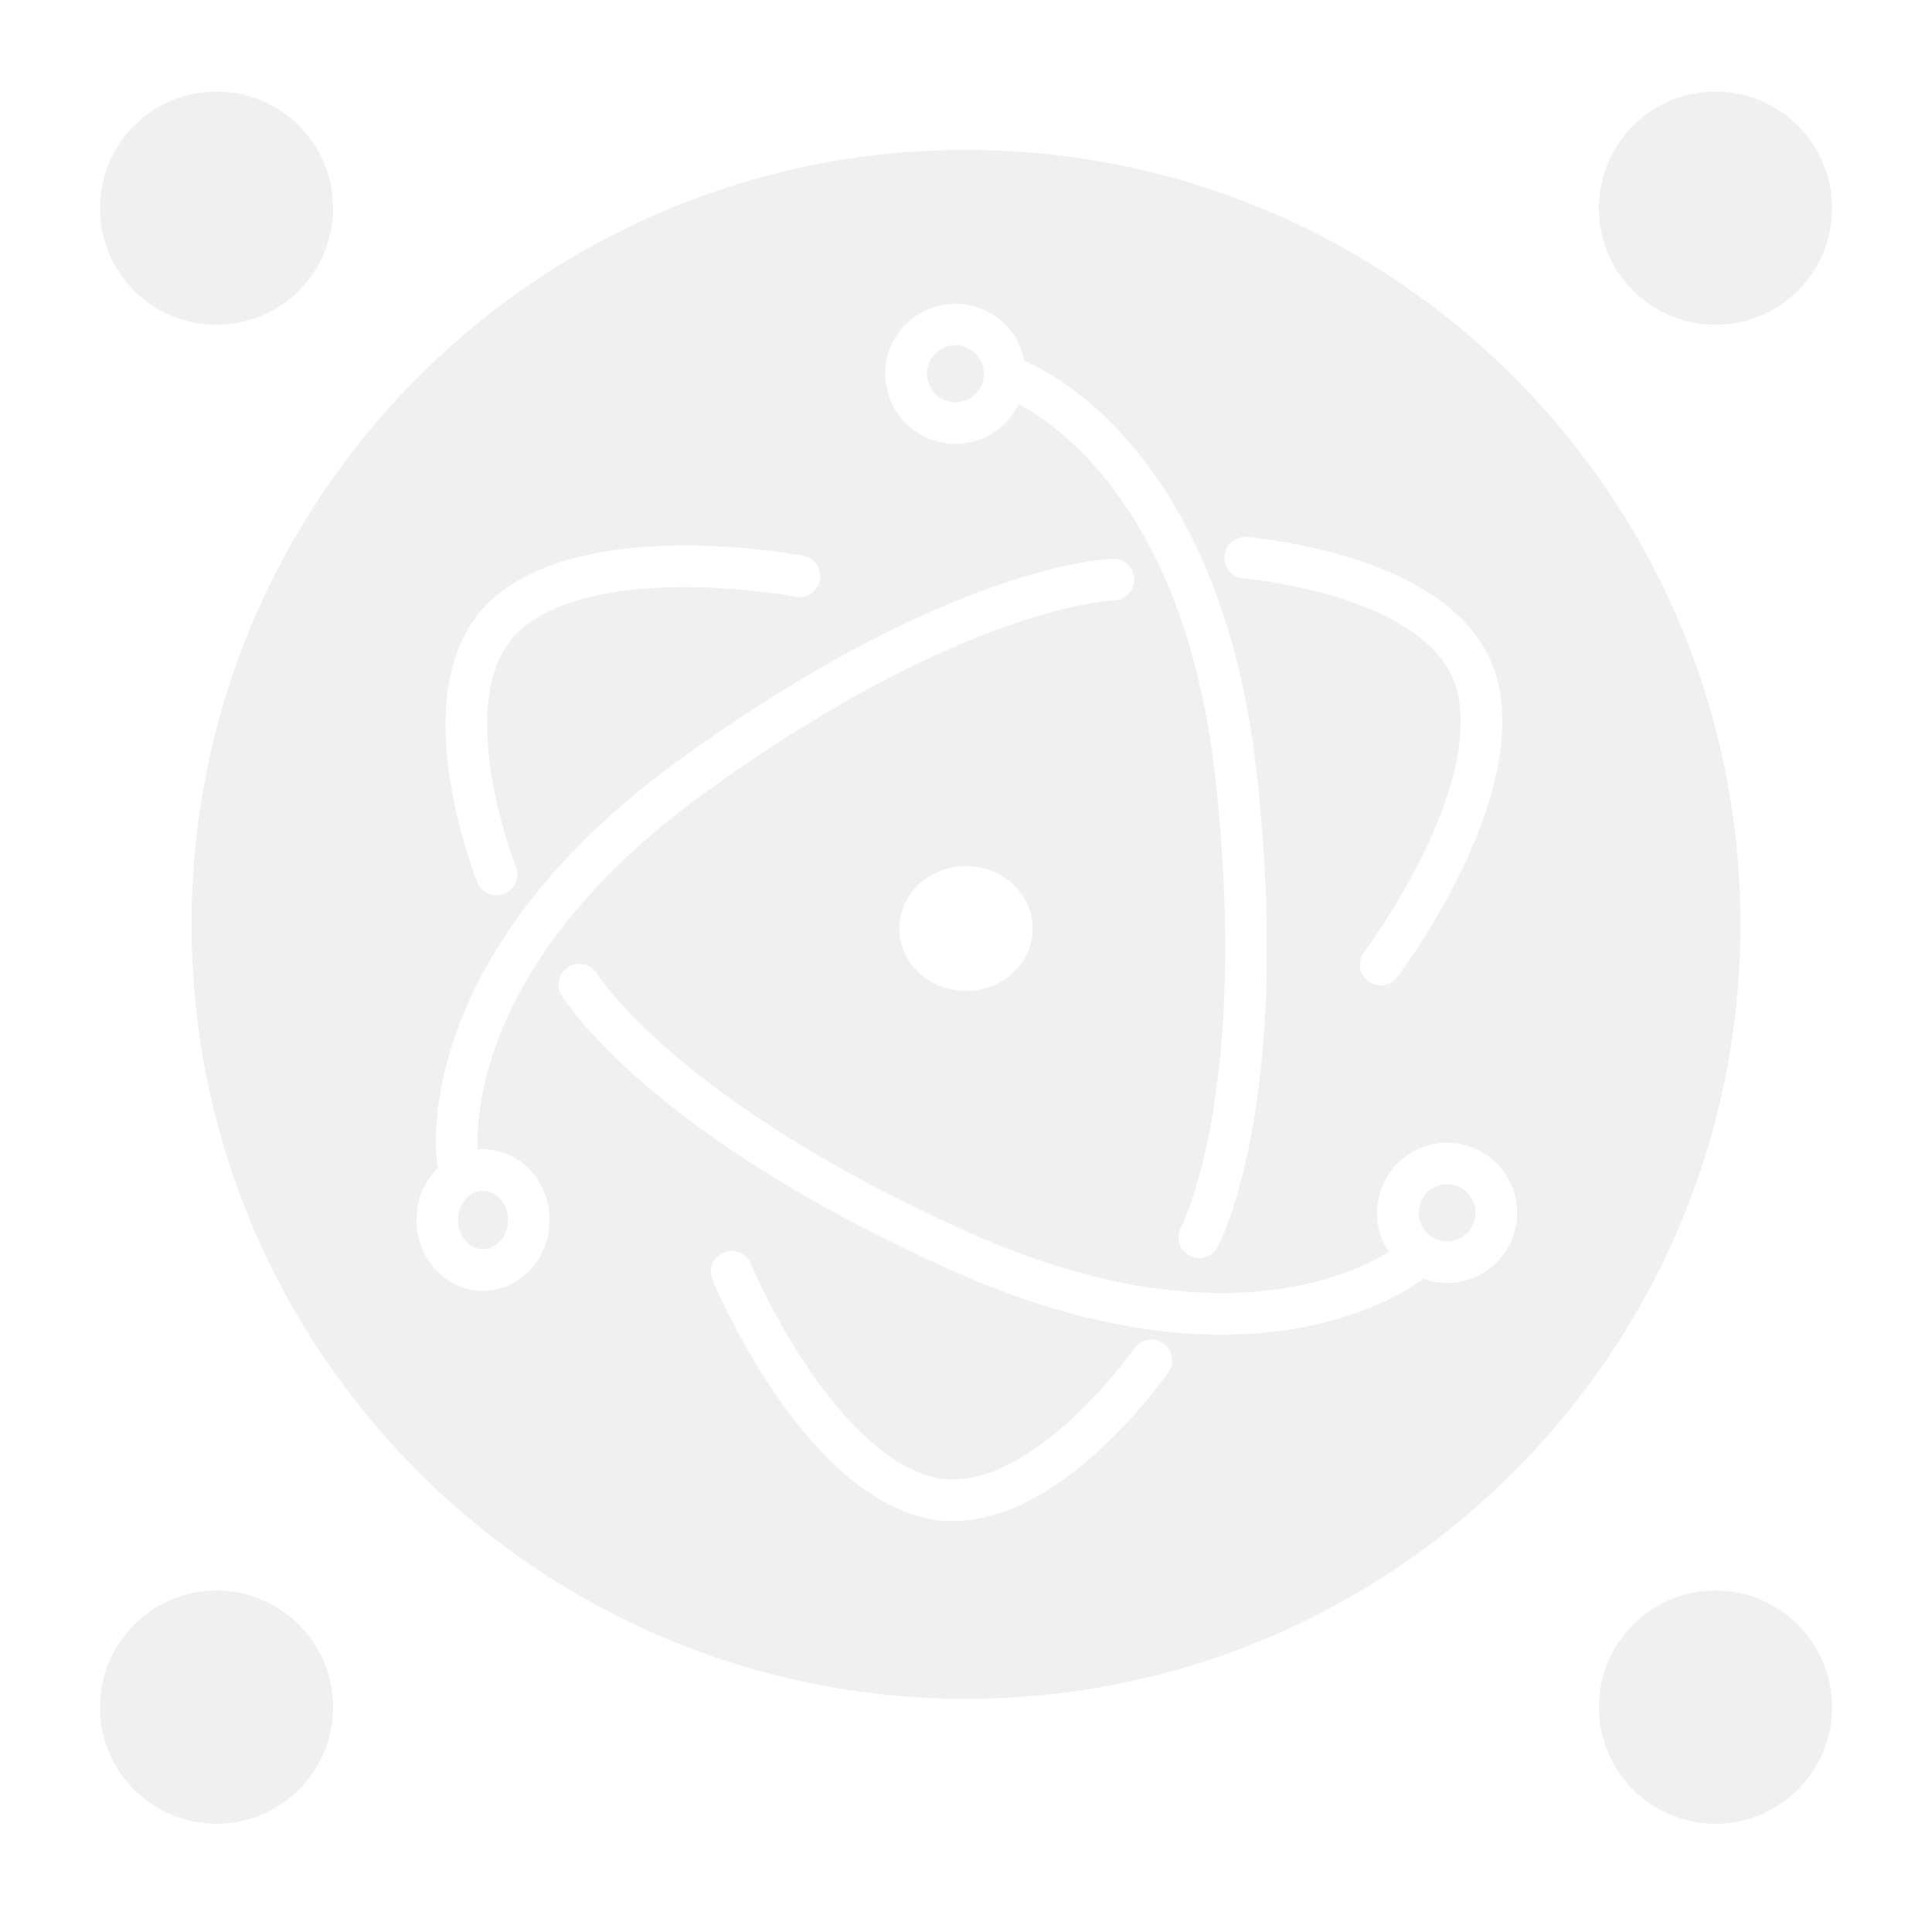
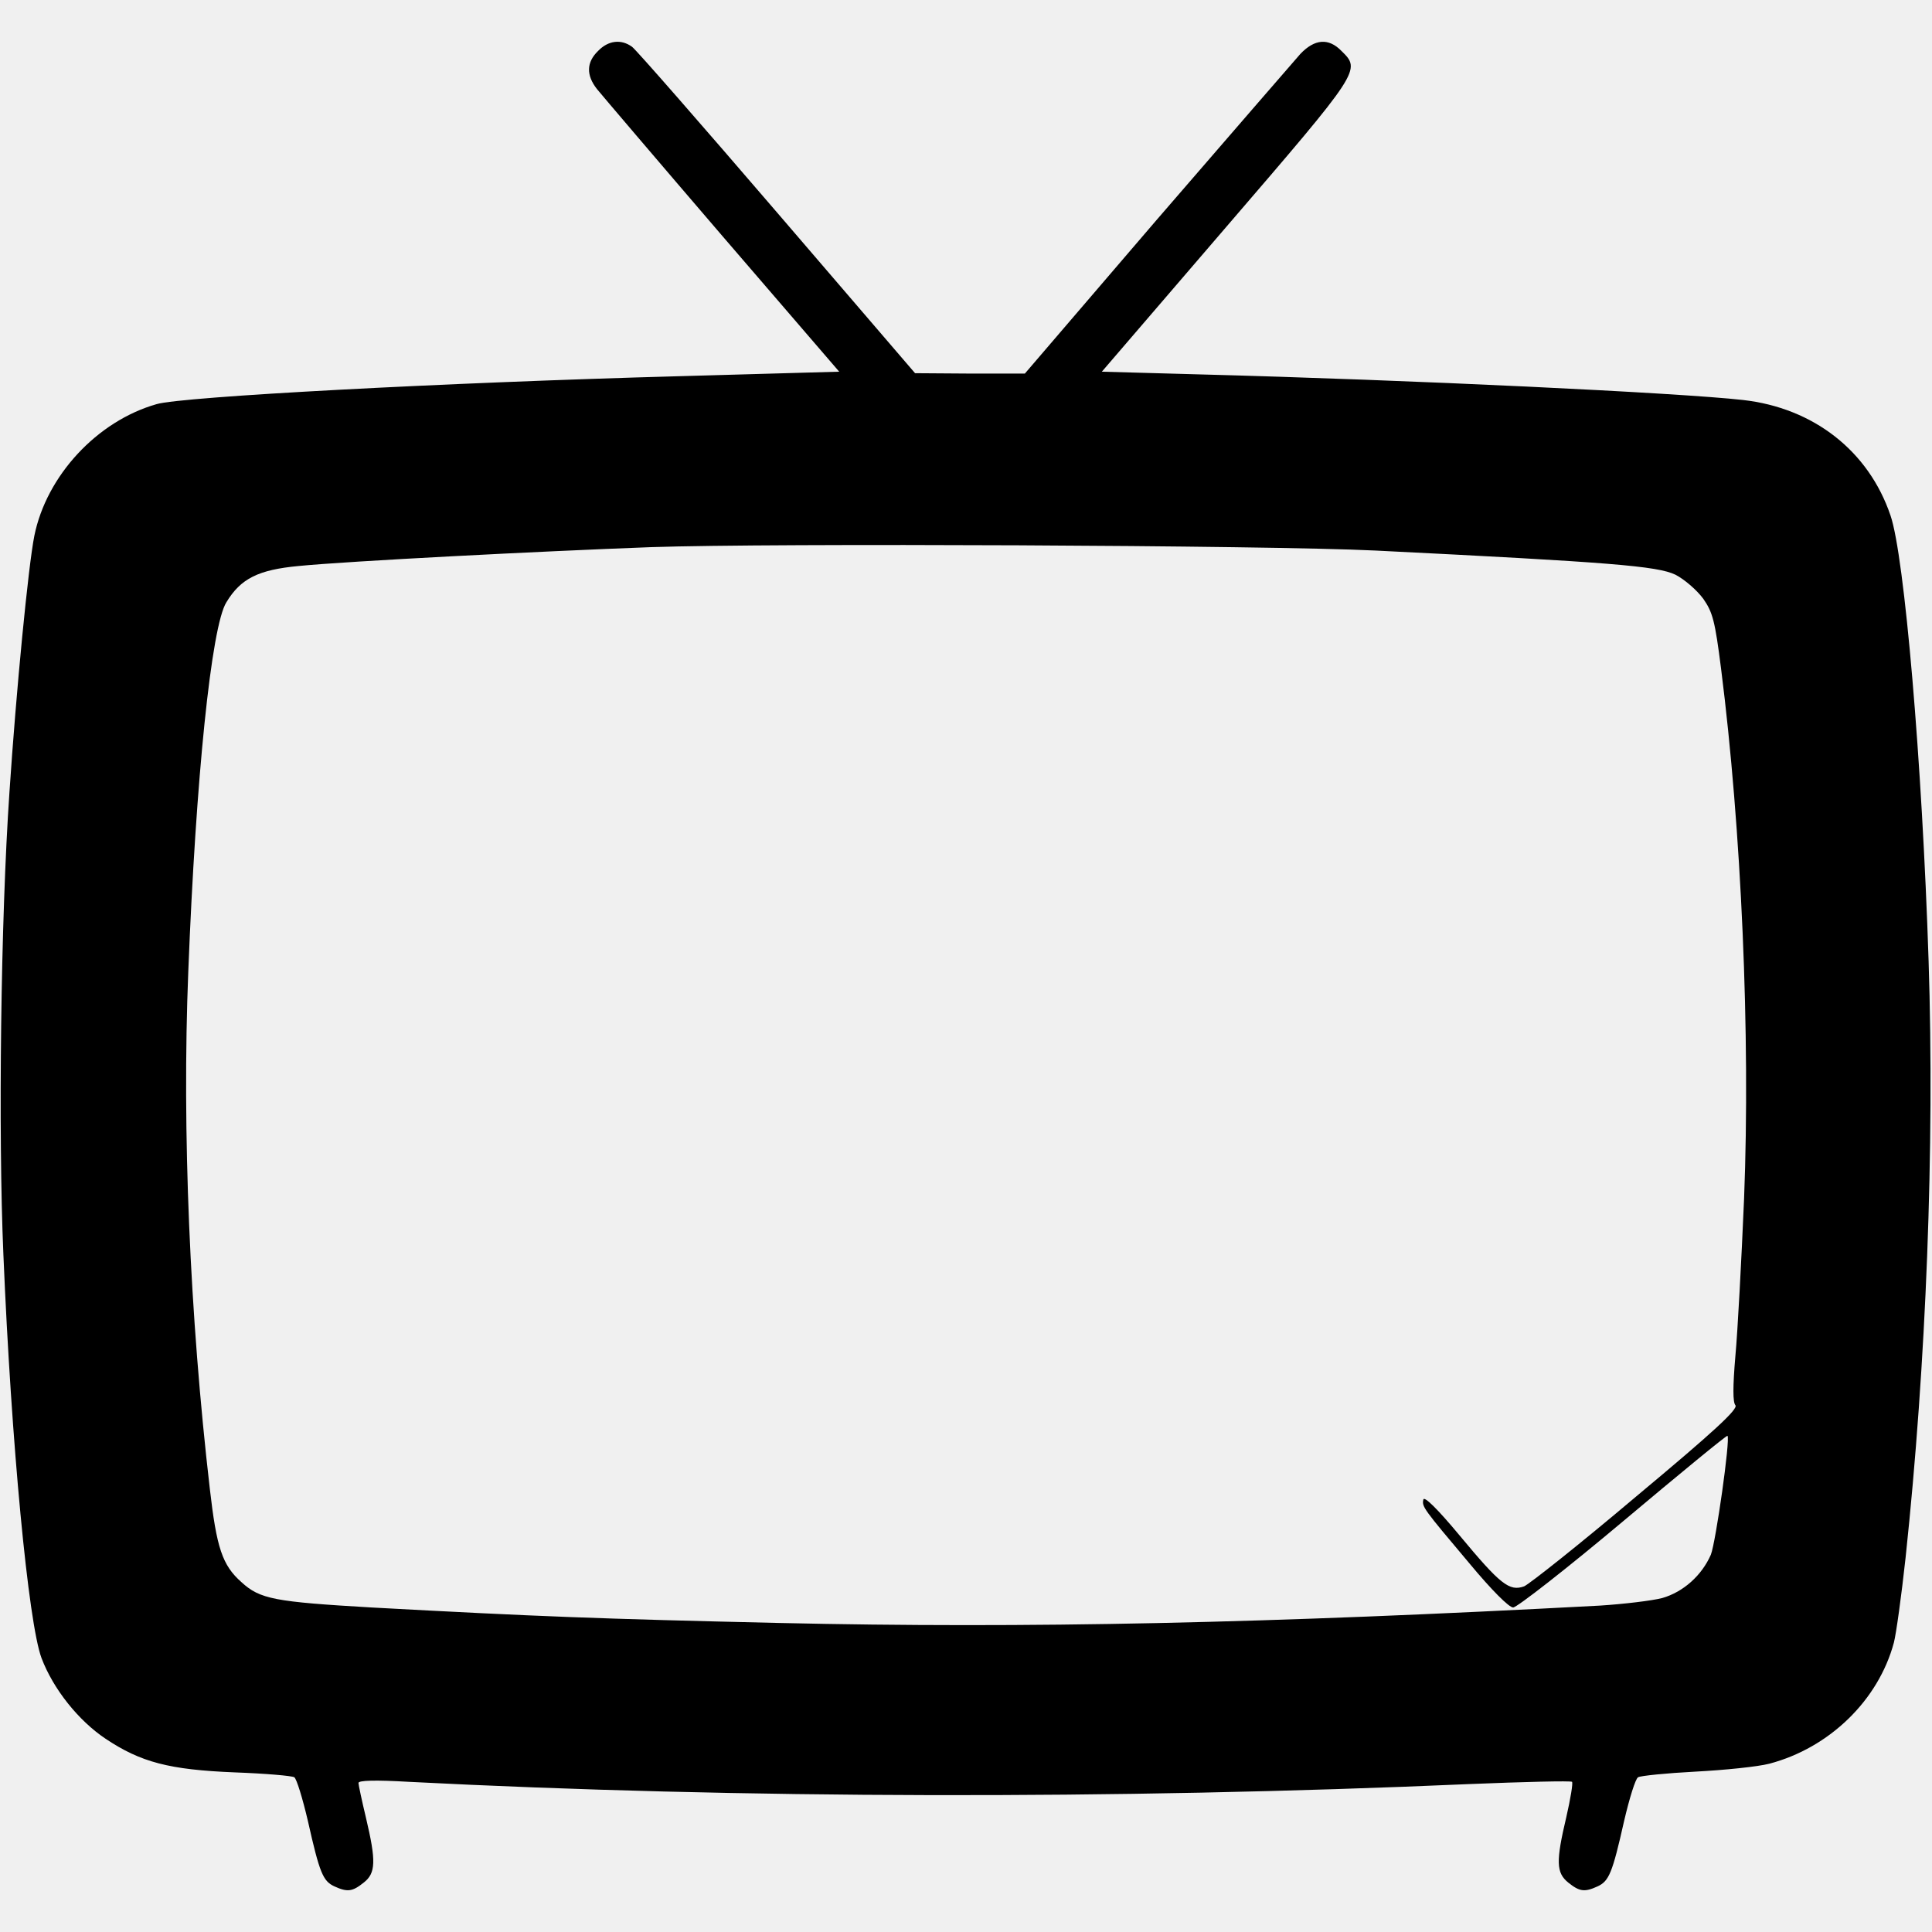
- <svg xmlns="http://www.w3.org/2000/svg" width="232" height="232" viewBox="0 0 232 232" fill="none">
-   <g filter="url(#filter0_b)">
-     <path d="M231.5 1V0.5H231H1H0.5V1V231V231.5H1H231H231.5V231V1ZM40.5 25C40.5 33.008 34.008 39.5 26 39.5C17.992 39.5 11.5 33.008 11.5 25C11.5 16.992 17.992 10.5 26 10.5C34.008 10.5 40.5 16.992 40.5 25ZM220.5 25C220.5 33.008 214.008 39.5 206 39.5C197.992 39.5 191.5 33.008 191.5 25C191.5 16.992 197.992 10.5 206 10.5C214.008 10.5 220.5 16.992 220.5 25ZM40.5 205C40.5 213.008 34.008 219.5 26 219.5C17.992 219.5 11.5 213.008 11.5 205C11.5 196.992 17.992 190.5 26 190.5C34.008 190.5 40.5 196.992 40.5 205ZM220.5 205C220.5 213.008 214.008 219.5 206 219.5C197.992 219.5 191.5 213.008 191.5 205C191.5 196.992 197.992 190.5 206 190.5C214.008 190.5 220.5 196.992 220.5 205ZM209.5 111C209.5 162.639 167.639 204.5 116 204.5C64.361 204.5 22.5 162.639 22.5 111C22.5 59.361 64.361 17.5 116 17.5C167.639 17.5 209.5 59.361 209.5 111Z" fill="white" stroke="white" />
-     <path d="M63.5 146.5C63.5 149.959 60.897 152.5 58 152.5C55.103 152.5 52.5 149.959 52.5 146.5C52.5 143.041 55.103 140.5 58 140.5C60.897 140.5 63.5 143.041 63.5 146.5Z" stroke="white" stroke-width="5" />
-     <path d="M54.986 139.466C54.986 139.466 51.197 116.315 83.187 93.165C115.178 70.014 133.698 69.593 133.698 69.593" stroke="white" stroke-width="5" stroke-linecap="round" />
-     <path d="M178.902 142.686C177.27 139.853 173.652 138.88 170.819 140.512C167.987 142.144 167.014 145.762 168.646 148.595C170.277 151.427 173.896 152.4 176.728 150.768C179.561 149.137 180.534 145.518 178.902 142.686Z" stroke="white" stroke-width="5" />
-     <path d="M169.409 151.555C169.409 151.555 151.24 166.394 115.211 150.232C79.182 134.07 69.572 118.232 69.572 118.232" stroke="white" stroke-width="5" stroke-linecap="round" />
-     <path d="M109.577 41.971C107.966 44.814 108.964 48.426 111.808 50.038C114.651 51.65 118.263 50.651 119.875 47.807C121.487 44.964 120.488 41.352 117.645 39.74C114.801 38.129 111.189 39.127 109.577 41.971Z" stroke="white" stroke-width="5" />
-     <path d="M122.038 45.647C122.038 45.647 144.047 53.767 148.412 93.013C152.778 132.259 144.012 148.579 144.012 148.579" stroke="white" stroke-width="5" stroke-linecap="round" />
-     <path d="M59.633 105C59.633 105 50.437 82.104 61.305 73.362C72.174 64.619 96 69.199 96 69.199" stroke="white" stroke-width="5" stroke-linecap="round" />
-     <path d="M149.532 66.978C149.532 66.978 174.391 68.913 177.477 82.638C180.564 96.363 165.799 115.833 165.799 115.833" stroke="white" stroke-width="5" stroke-linecap="round" />
-     <path d="M138.248 163.363C138.248 163.363 124.023 183.841 110.618 179.573C97.213 175.305 87.866 152.728 87.866 152.728" stroke="white" stroke-width="5" stroke-linecap="round" />
-     <path d="M116 119C120.418 119 124 115.642 124 111.5C124 107.358 120.418 104 116 104C111.582 104 108 107.358 108 111.5C108 115.642 111.582 119 116 119Z" fill="white" />
+ <svg xmlns="http://www.w3.org/2000/svg" version="1.0" width="512pt" height="512pt" viewBox="0 0 512 512" preserveAspectRatio="xMidYMid meet">
+   <g transform="translate(0,512) scale(0.1,-0.1)" fill="#000000" stroke="none">
+     <path d="M1585 4985 c-31 -30 -32 -64 -3 -101 13 -16 162 -191 332 -389 l310 -360 -425 -12 c-620 -17 -1317 -54 -1384 -74 -158 -45 -292 -190 -324 -349 -16 -80 -48 -409 -66 -680 -23 -334 -30 -902 -16 -1225 21 -501 66 -975 101 -1069 31 -82 98 -166 170 -214 93 -62 168 -82 342 -89 81 -3 152 -9 158 -13 6 -4 22 -56 36 -116 31 -138 40 -159 70 -173 35 -16 48 -14 78 10 32 25 33 57 6 171 -11 46 -20 88 -20 93 0 7 46 8 133 3 874 -45 1877 -47 2810 -6 147 6 270 9 273 6 3 -3 -4 -45 -15 -93 -28 -118 -27 -148 5 -174 30 -24 43 -26 78 -10 30 14 39 35 70 173 14 60 30 112 37 116 6 4 75 11 152 15 77 4 165 13 196 21 159 42 289 168 330 321 6 23 20 124 31 225 55 516 77 1089 61 1581 -17 526 -64 1074 -101 1181 -58 171 -204 285 -391 306 -169 19 -874 53 -1447 68 l-252 7 330 384 c357 415 357 415 305 466 -34 35 -71 32 -109 -8 -17 -19 -188 -217 -381 -440 l-349 -407 -146 0 -145 1 -365 425 c-201 234 -374 432 -385 440 -29 21 -63 17 -90 -11z m2060 -1324 c624 -31 747 -41 795 -64 25 -13 57 -41 74 -64 25 -36 31 -59 47 -185 54 -425 78 -971 61 -1404 -7 -165 -17 -352 -23 -417 -7 -82 -7 -123 0 -131 8 -10 -57 -70 -262 -241 -149 -126 -284 -233 -298 -239 -39 -14 -63 5 -171 135 -59 71 -94 105 -96 95 -4 -19 -1 -23 122 -169 59 -71 105 -117 116 -117 10 0 142 103 292 229 150 126 274 228 276 226 8 -8 -31 -282 -44 -315 -24 -55 -73 -99 -129 -115 -27 -7 -102 -16 -165 -20 -879 -47 -1517 -61 -2177 -46 -478 11 -636 17 -1078 41 -257 15 -296 22 -345 67 -51 45 -66 91 -84 248 -53 458 -74 948 -57 1371 20 511 61 915 101 978 38 63 85 86 191 96 132 13 638 39 934 50 321 11 1633 5 1920 -9z" />
  </g>
-   <defs>
-     <filter id="filter0_b" x="-4" y="-4" width="240" height="240" filterUnits="userSpaceOnUse" color-interpolation-filters="sRGB">
-       <feFlood flood-opacity="0" result="BackgroundImageFix" />
-       <feGaussianBlur in="BackgroundImage" stdDeviation="2" />
-       <feComposite in2="SourceAlpha" operator="in" result="effect1_backgroundBlur" />
-       <feBlend mode="normal" in="SourceGraphic" in2="effect1_backgroundBlur" result="shape" />
-     </filter>
-   </defs>
</svg>
